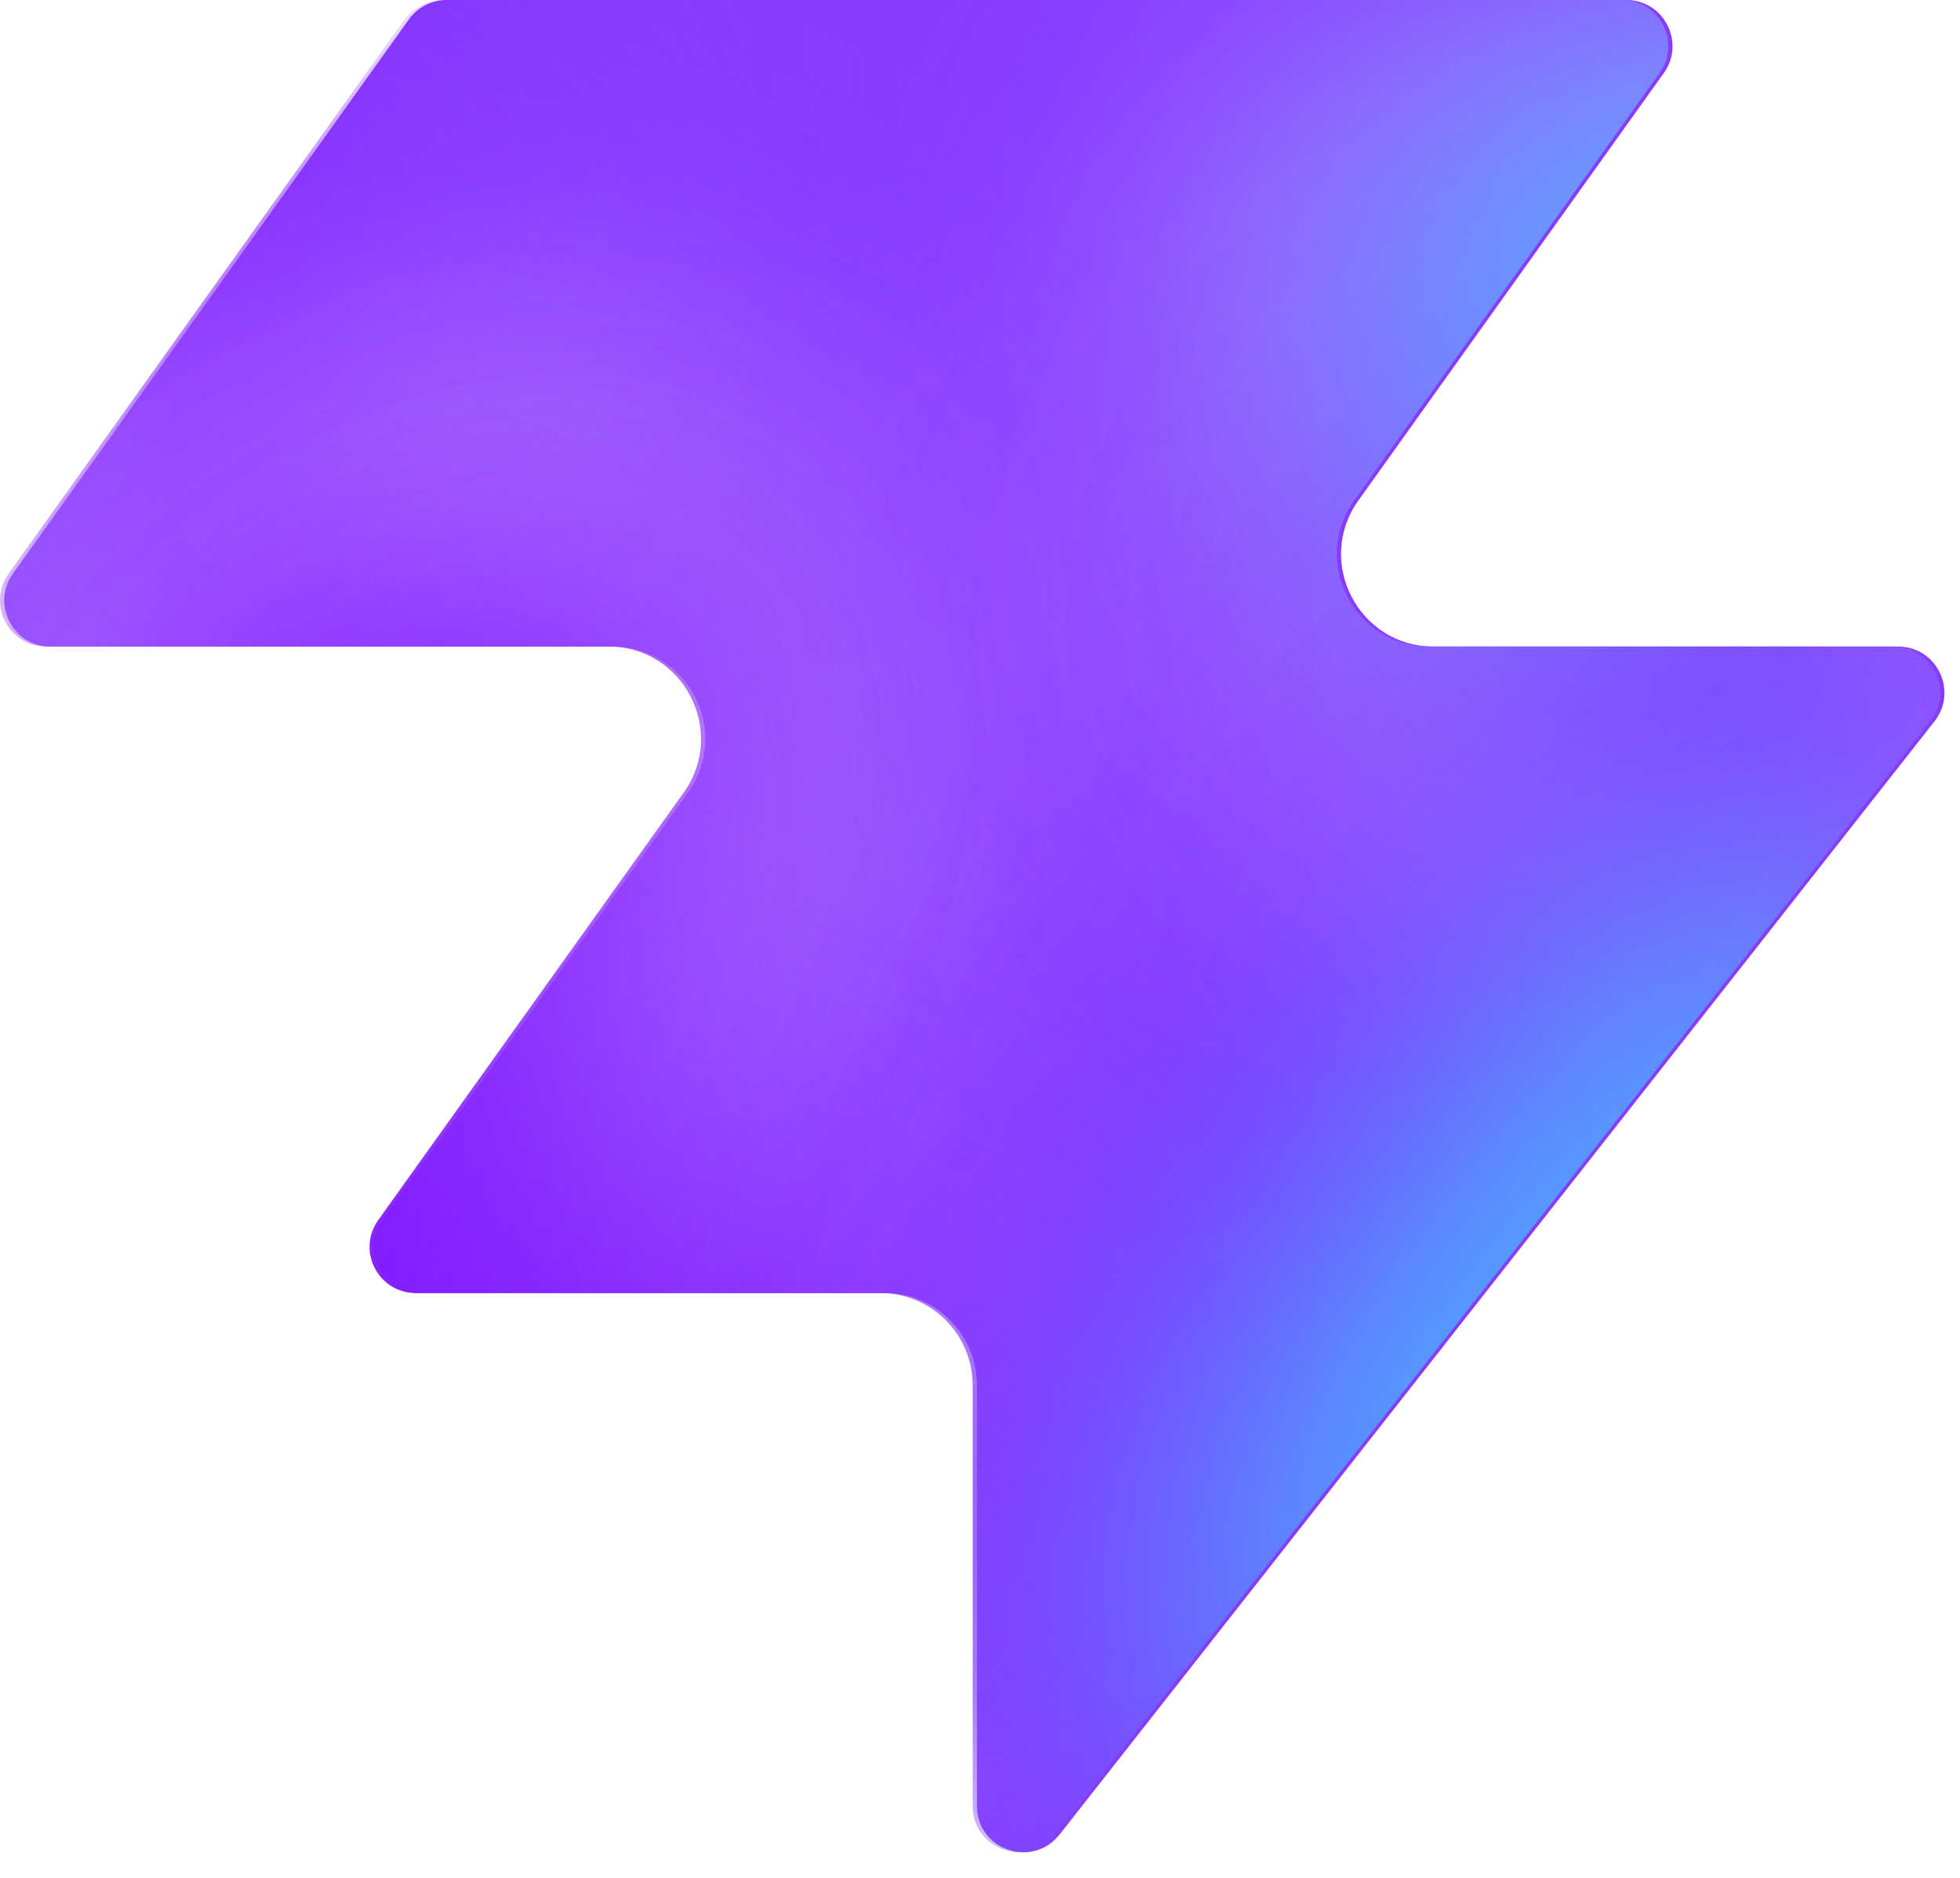
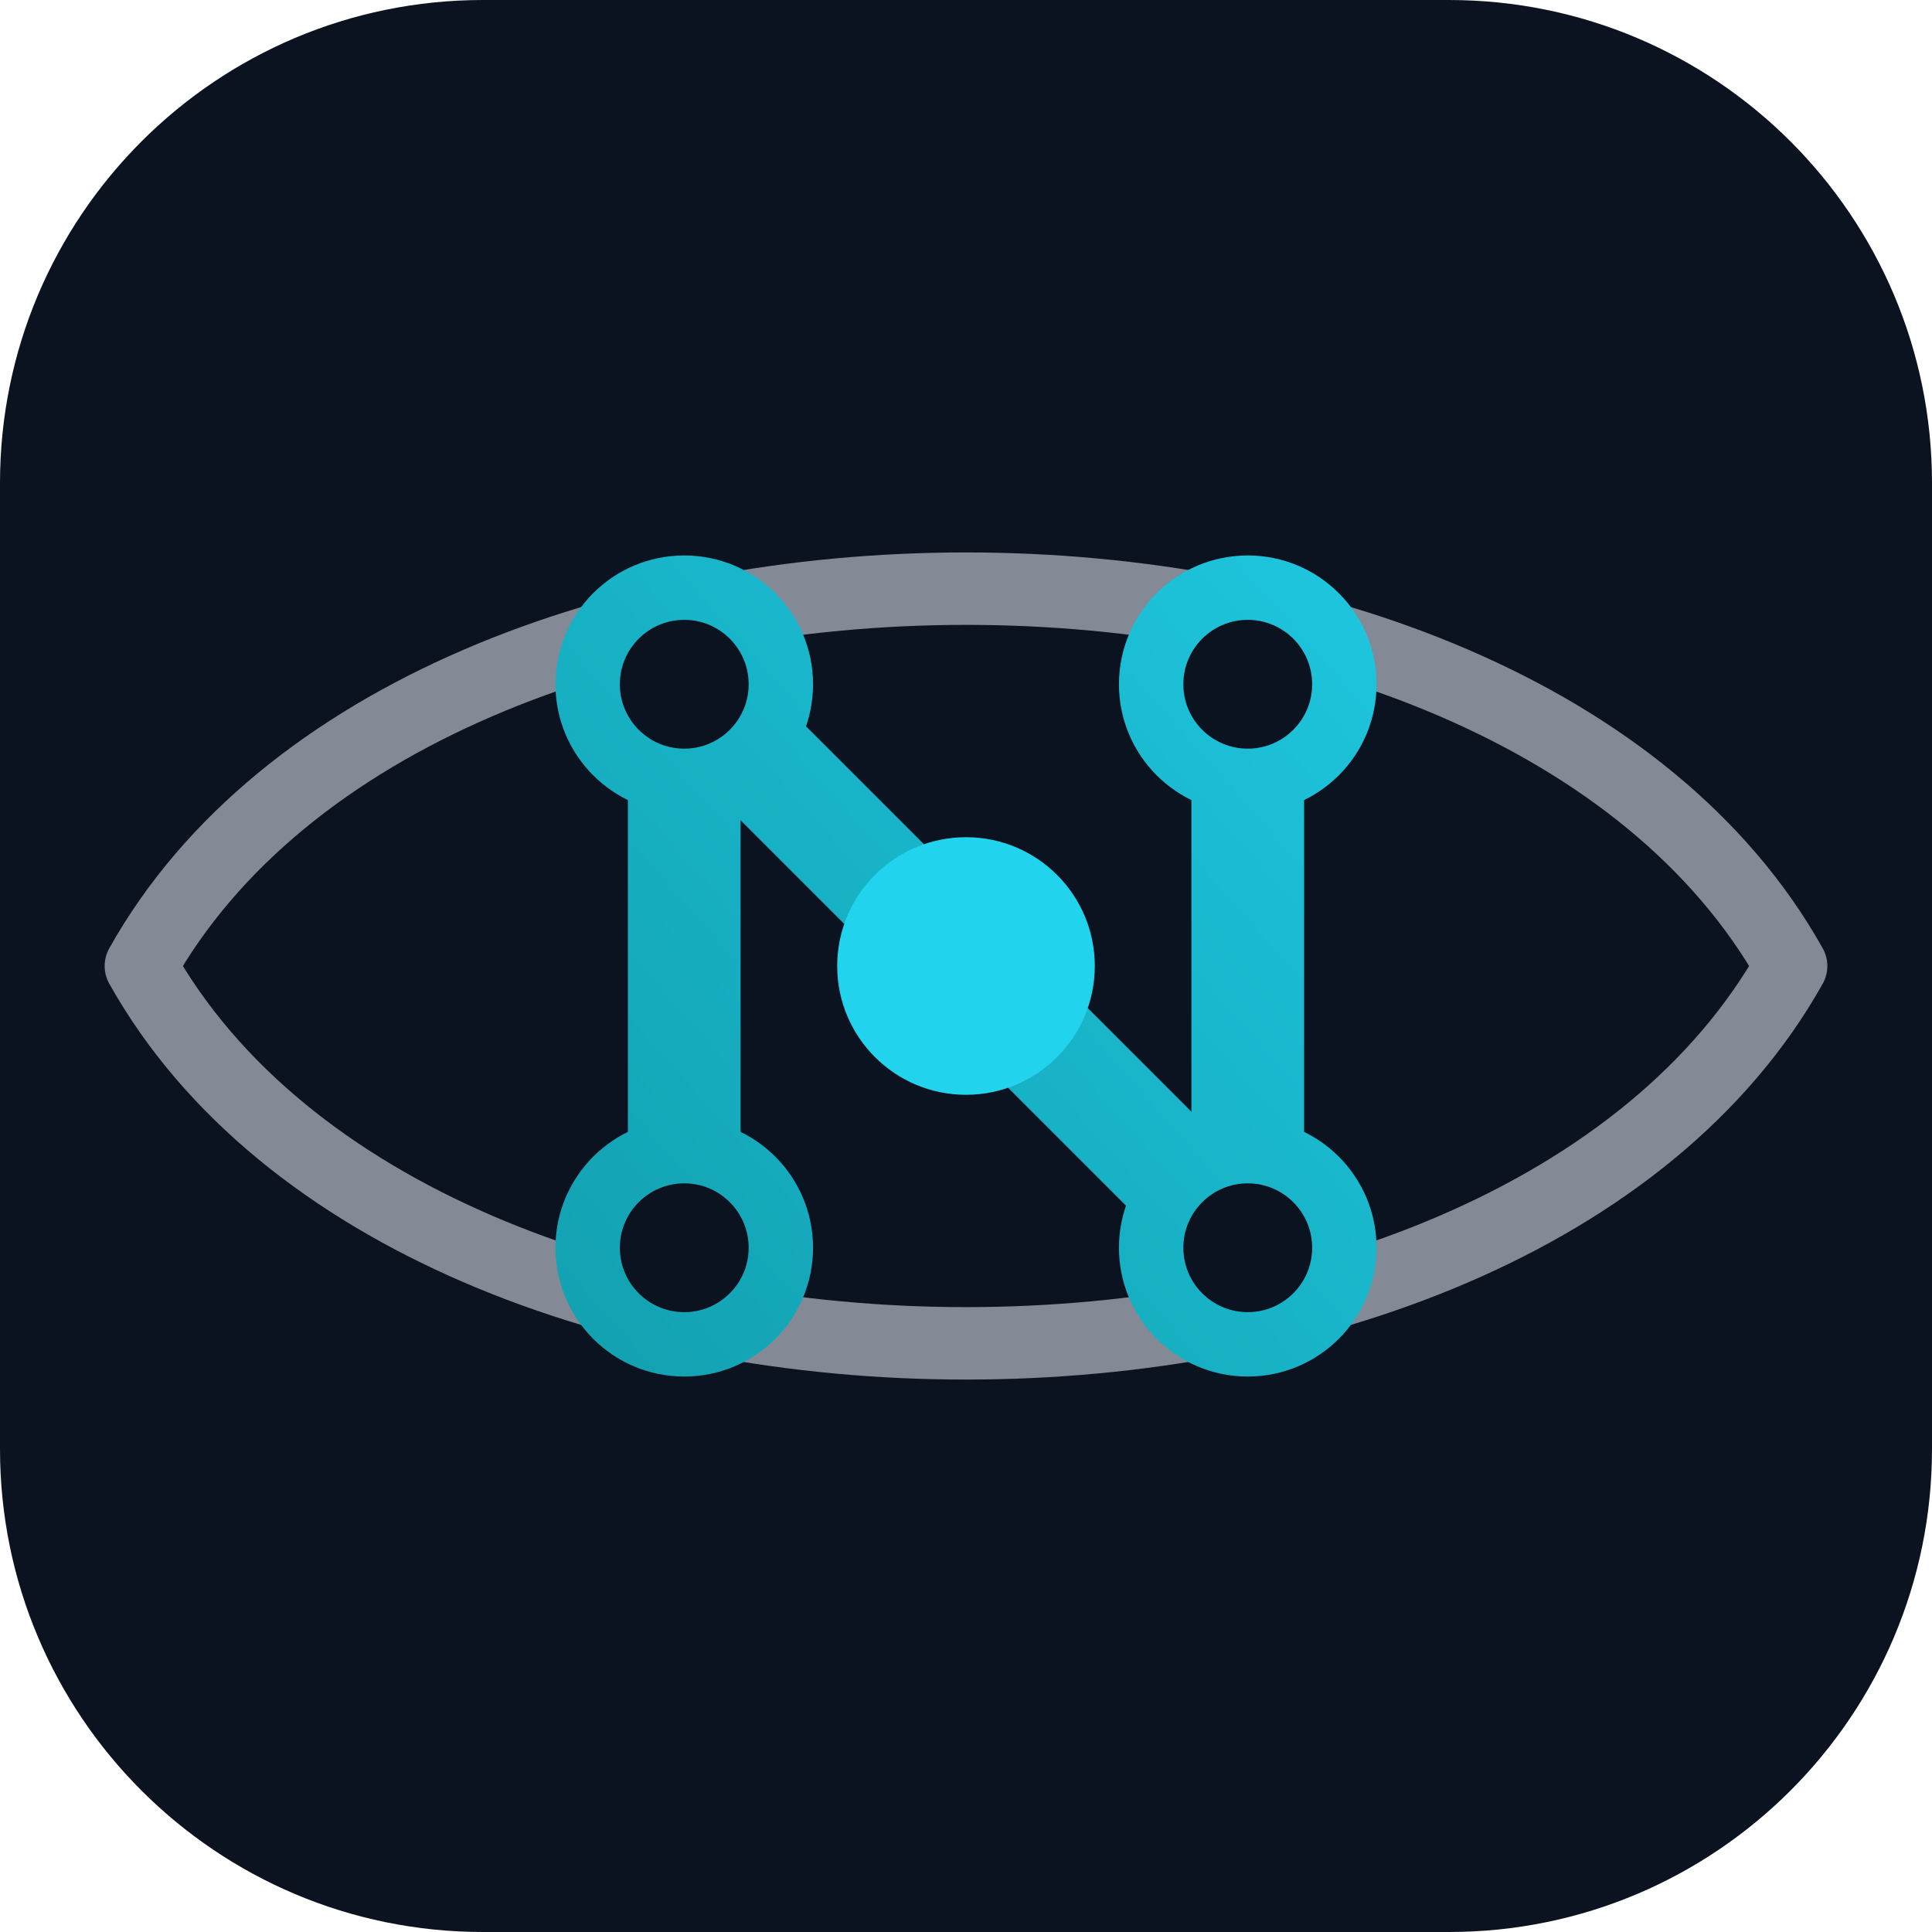
- <svg xmlns="http://www.w3.org/2000/svg" width="48" height="46" fill="none" viewBox="0 0 48 46">
-   <path fill="#863bff" d="M25.946 44.938c-.664.845-2.021.375-2.021-.698V33.937a2.26 2.26 0 0 0-2.262-2.262H10.287c-.92 0-1.456-1.04-.92-1.788l7.48-10.471c1.07-1.497 0-3.578-1.842-3.578H1.237c-.92 0-1.456-1.04-.92-1.788L10.013.474c.214-.297.556-.474.92-.474h28.894c.92 0 1.456 1.04.92 1.788l-7.48 10.471c-1.07 1.498 0 3.579 1.842 3.579h11.377c.943 0 1.473 1.088.89 1.83L25.947 44.94z" style="fill:#863bff;fill:color(display-p3 .525 .23 1);fill-opacity:1" />
-   <mask id="a" width="48" height="46" x="0" y="0" maskUnits="userSpaceOnUse" style="mask-type:alpha">
-     <path fill="#000" d="M25.842 44.938c-.664.844-2.021.375-2.021-.698V33.937a2.26 2.26 0 0 0-2.262-2.262H10.183c-.92 0-1.456-1.04-.92-1.788l7.48-10.471c1.07-1.498 0-3.579-1.842-3.579H1.133c-.92 0-1.456-1.04-.92-1.787L9.91.473c.214-.297.556-.474.92-.474h28.894c.92 0 1.456 1.04.92 1.788l-7.48 10.471c-1.07 1.498 0 3.578 1.842 3.578h11.377c.943 0 1.473 1.088.89 1.832L25.843 44.94z" style="fill:#000;fill-opacity:1" />
-   </mask>
-   <g mask="url(#a)">
-     <g filter="url(#b)">
-       <ellipse cx="5.508" cy="14.704" fill="#ede6ff" rx="5.508" ry="14.704" style="fill:#ede6ff;fill:color(display-p3 .927 .903 1);fill-opacity:1" transform="matrix(.00324 1 1 -.00324 -4.47 31.516)" />
-     </g>
-     <g filter="url(#c)">
-       <ellipse cx="10.399" cy="29.851" fill="#ede6ff" rx="10.399" ry="29.851" style="fill:#ede6ff;fill:color(display-p3 .927 .903 1);fill-opacity:1" transform="matrix(.00324 1 1 -.00324 -39.328 7.883)" />
-     </g>
-     <g filter="url(#d)">
-       <ellipse cx="5.508" cy="30.487" fill="#7e14ff" rx="5.508" ry="30.487" style="fill:#7e14ff;fill:color(display-p3 .492 .077 1);fill-opacity:1" transform="rotate(89.814 -25.913 -14.639)scale(1 -1)" />
-     </g>
-     <g filter="url(#e)">
-       <ellipse cx="5.508" cy="30.599" fill="#7e14ff" rx="5.508" ry="30.599" style="fill:#7e14ff;fill:color(display-p3 .492 .077 1);fill-opacity:1" transform="rotate(89.814 -32.644 -3.334)scale(1 -1)" />
-     </g>
-     <g filter="url(#f)">
-       <ellipse cx="5.508" cy="30.599" fill="#7e14ff" rx="5.508" ry="30.599" style="fill:#7e14ff;fill:color(display-p3 .492 .077 1);fill-opacity:1" transform="matrix(.00324 1 1 -.00324 -34.34 30.47)" />
-     </g>
-     <g filter="url(#g)">
-       <ellipse cx="14.072" cy="22.078" fill="#ede6ff" rx="14.072" ry="22.078" style="fill:#ede6ff;fill:color(display-p3 .927 .903 1);fill-opacity:1" transform="rotate(93.35 24.506 48.493)scale(-1 1)" />
-     </g>
-     <g filter="url(#h)">
-       <ellipse cx="3.47" cy="21.501" fill="#7e14ff" rx="3.47" ry="21.501" style="fill:#7e14ff;fill:color(display-p3 .492 .077 1);fill-opacity:1" transform="rotate(89.009 28.708 47.59)scale(-1 1)" />
-     </g>
-     <g filter="url(#i)">
-       <ellipse cx="3.47" cy="21.501" fill="#7e14ff" rx="3.47" ry="21.501" style="fill:#7e14ff;fill:color(display-p3 .492 .077 1);fill-opacity:1" transform="rotate(89.009 28.708 47.59)scale(-1 1)" />
-     </g>
-     <g filter="url(#j)">
-       <ellipse cx=".387" cy="8.972" fill="#7e14ff" rx="4.407" ry="29.108" style="fill:#7e14ff;fill:color(display-p3 .492 .077 1);fill-opacity:1" transform="rotate(39.51 .387 8.972)" />
-     </g>
-     <g filter="url(#k)">
-       <ellipse cx="47.523" cy="-6.092" fill="#7e14ff" rx="4.407" ry="29.108" style="fill:#7e14ff;fill:color(display-p3 .492 .077 1);fill-opacity:1" transform="rotate(37.892 47.523 -6.092)" />
-     </g>
-     <g filter="url(#l)">
-       <ellipse cx="41.412" cy="6.333" fill="#47bfff" rx="5.971" ry="9.665" style="fill:#47bfff;fill:color(display-p3 .28 .748 1);fill-opacity:1" transform="rotate(37.892 41.412 6.333)" />
-     </g>
-     <g filter="url(#m)">
-       <ellipse cx="-1.879" cy="38.332" fill="#7e14ff" rx="4.407" ry="29.108" style="fill:#7e14ff;fill:color(display-p3 .492 .077 1);fill-opacity:1" transform="rotate(37.892 -1.88 38.332)" />
-     </g>
-     <g filter="url(#n)">
-       <ellipse cx="-1.879" cy="38.332" fill="#7e14ff" rx="4.407" ry="29.108" style="fill:#7e14ff;fill:color(display-p3 .492 .077 1);fill-opacity:1" transform="rotate(37.892 -1.88 38.332)" />
-     </g>
-     <g filter="url(#o)">
-       <ellipse cx="35.651" cy="29.907" fill="#7e14ff" rx="4.407" ry="29.108" style="fill:#7e14ff;fill:color(display-p3 .492 .077 1);fill-opacity:1" transform="rotate(37.892 35.651 29.907)" />
-     </g>
-     <g filter="url(#p)">
-       <ellipse cx="38.418" cy="32.4" fill="#47bfff" rx="5.971" ry="15.297" style="fill:#47bfff;fill:color(display-p3 .28 .748 1);fill-opacity:1" transform="rotate(37.892 38.418 32.4)" />
-     </g>
-   </g>
+ <svg xmlns="http://www.w3.org/2000/svg" viewBox="0 0 48 48" fill="none">
  <defs>
-     <filter id="b" width="60.045" height="41.654" x="-19.77" y="16.149" color-interpolation-filters="sRGB" filterUnits="userSpaceOnUse">
-       <feFlood flood-opacity="0" result="BackgroundImageFix" />
-       <feBlend in="SourceGraphic" in2="BackgroundImageFix" result="shape" />
-       <feGaussianBlur result="effect1_foregroundBlur_2002_17158" stdDeviation="7.659" />
-     </filter>
-     <filter id="c" width="90.34" height="51.437" x="-54.613" y="-7.533" color-interpolation-filters="sRGB" filterUnits="userSpaceOnUse">
-       <feFlood flood-opacity="0" result="BackgroundImageFix" />
-       <feBlend in="SourceGraphic" in2="BackgroundImageFix" result="shape" />
-       <feGaussianBlur result="effect1_foregroundBlur_2002_17158" stdDeviation="7.659" />
-     </filter>
-     <filter id="d" width="79.355" height="29.4" x="-49.64" y="2.03" color-interpolation-filters="sRGB" filterUnits="userSpaceOnUse">
-       <feFlood flood-opacity="0" result="BackgroundImageFix" />
-       <feBlend in="SourceGraphic" in2="BackgroundImageFix" result="shape" />
-       <feGaussianBlur result="effect1_foregroundBlur_2002_17158" stdDeviation="4.596" />
-     </filter>
-     <filter id="e" width="79.579" height="29.4" x="-45.045" y="20.029" color-interpolation-filters="sRGB" filterUnits="userSpaceOnUse">
-       <feFlood flood-opacity="0" result="BackgroundImageFix" />
-       <feBlend in="SourceGraphic" in2="BackgroundImageFix" result="shape" />
-       <feGaussianBlur result="effect1_foregroundBlur_2002_17158" stdDeviation="4.596" />
-     </filter>
-     <filter id="f" width="79.579" height="29.4" x="-43.513" y="21.178" color-interpolation-filters="sRGB" filterUnits="userSpaceOnUse">
-       <feFlood flood-opacity="0" result="BackgroundImageFix" />
-       <feBlend in="SourceGraphic" in2="BackgroundImageFix" result="shape" />
-       <feGaussianBlur result="effect1_foregroundBlur_2002_17158" stdDeviation="4.596" />
-     </filter>
-     <filter id="g" width="74.749" height="58.852" x="15.756" y="-17.901" color-interpolation-filters="sRGB" filterUnits="userSpaceOnUse">
-       <feFlood flood-opacity="0" result="BackgroundImageFix" />
-       <feBlend in="SourceGraphic" in2="BackgroundImageFix" result="shape" />
-       <feGaussianBlur result="effect1_foregroundBlur_2002_17158" stdDeviation="7.659" />
-     </filter>
-     <filter id="h" width="61.377" height="25.362" x="23.548" y="2.284" color-interpolation-filters="sRGB" filterUnits="userSpaceOnUse">
-       <feFlood flood-opacity="0" result="BackgroundImageFix" />
-       <feBlend in="SourceGraphic" in2="BackgroundImageFix" result="shape" />
-       <feGaussianBlur result="effect1_foregroundBlur_2002_17158" stdDeviation="4.596" />
-     </filter>
-     <filter id="i" width="61.377" height="25.362" x="23.548" y="2.284" color-interpolation-filters="sRGB" filterUnits="userSpaceOnUse">
-       <feFlood flood-opacity="0" result="BackgroundImageFix" />
-       <feBlend in="SourceGraphic" in2="BackgroundImageFix" result="shape" />
-       <feGaussianBlur result="effect1_foregroundBlur_2002_17158" stdDeviation="4.596" />
-     </filter>
-     <filter id="j" width="56.045" height="63.649" x="-27.636" y="-22.853" color-interpolation-filters="sRGB" filterUnits="userSpaceOnUse">
-       <feFlood flood-opacity="0" result="BackgroundImageFix" />
-       <feBlend in="SourceGraphic" in2="BackgroundImageFix" result="shape" />
-       <feGaussianBlur result="effect1_foregroundBlur_2002_17158" stdDeviation="4.596" />
-     </filter>
-     <filter id="k" width="54.814" height="64.646" x="20.116" y="-38.415" color-interpolation-filters="sRGB" filterUnits="userSpaceOnUse">
-       <feFlood flood-opacity="0" result="BackgroundImageFix" />
-       <feBlend in="SourceGraphic" in2="BackgroundImageFix" result="shape" />
-       <feGaussianBlur result="effect1_foregroundBlur_2002_17158" stdDeviation="4.596" />
-     </filter>
-     <filter id="l" width="33.541" height="35.313" x="24.641" y="-11.323" color-interpolation-filters="sRGB" filterUnits="userSpaceOnUse">
-       <feFlood flood-opacity="0" result="BackgroundImageFix" />
-       <feBlend in="SourceGraphic" in2="BackgroundImageFix" result="shape" />
-       <feGaussianBlur result="effect1_foregroundBlur_2002_17158" stdDeviation="4.596" />
-     </filter>
-     <filter id="m" width="54.814" height="64.646" x="-29.286" y="6.009" color-interpolation-filters="sRGB" filterUnits="userSpaceOnUse">
-       <feFlood flood-opacity="0" result="BackgroundImageFix" />
-       <feBlend in="SourceGraphic" in2="BackgroundImageFix" result="shape" />
-       <feGaussianBlur result="effect1_foregroundBlur_2002_17158" stdDeviation="4.596" />
-     </filter>
-     <filter id="n" width="54.814" height="64.646" x="-29.286" y="6.009" color-interpolation-filters="sRGB" filterUnits="userSpaceOnUse">
-       <feFlood flood-opacity="0" result="BackgroundImageFix" />
-       <feBlend in="SourceGraphic" in2="BackgroundImageFix" result="shape" />
-       <feGaussianBlur result="effect1_foregroundBlur_2002_17158" stdDeviation="4.596" />
-     </filter>
-     <filter id="o" width="54.814" height="64.646" x="8.244" y="-2.416" color-interpolation-filters="sRGB" filterUnits="userSpaceOnUse">
-       <feFlood flood-opacity="0" result="BackgroundImageFix" />
-       <feBlend in="SourceGraphic" in2="BackgroundImageFix" result="shape" />
-       <feGaussianBlur result="effect1_foregroundBlur_2002_17158" stdDeviation="4.596" />
-     </filter>
-     <filter id="p" width="39.409" height="43.623" x="18.713" y="10.588" color-interpolation-filters="sRGB" filterUnits="userSpaceOnUse">
-       <feFlood flood-opacity="0" result="BackgroundImageFix" />
-       <feBlend in="SourceGraphic" in2="BackgroundImageFix" result="shape" />
-       <feGaussianBlur result="effect1_foregroundBlur_2002_17158" stdDeviation="4.596" />
-     </filter>
+     <linearGradient id="g" x1="6" y1="40" x2="42" y2="8" gradientUnits="userSpaceOnUse">
+       <stop offset="0" stop-color="#0E93A0" />
+       <stop offset="1" stop-color="#22D3EE" />
+     </linearGradient>
  </defs>
+   <rect width="48" height="48" rx="12" fill="#0B1220" />
+   <path d="M3.5 24C10.5 11.5 37.5 11.5 44.5 24C37.5 36.5 10.5 36.5 3.5 24Z" stroke="#E6ECF5" stroke-opacity=".55" stroke-width="1.8" stroke-linejoin="round" />
+   <path d="M17 31L17 17L31 31L31 17" stroke="url(#g)" stroke-width="2.8" stroke-linecap="round" stroke-linejoin="round" />
+   <circle cx="17" cy="31" r="2.4" fill="#0B1220" stroke="url(#g)" stroke-width="1.6" />
+   <circle cx="17" cy="17" r="2.4" fill="#0B1220" stroke="url(#g)" stroke-width="1.6" />
+   <circle cx="31" cy="31" r="2.4" fill="#0B1220" stroke="url(#g)" stroke-width="1.6" />
+   <circle cx="31" cy="17" r="2.4" fill="#0B1220" stroke="url(#g)" stroke-width="1.6" />
+   <circle cx="24" cy="24" r="3.2" fill="#22D3EE" />
</svg>
